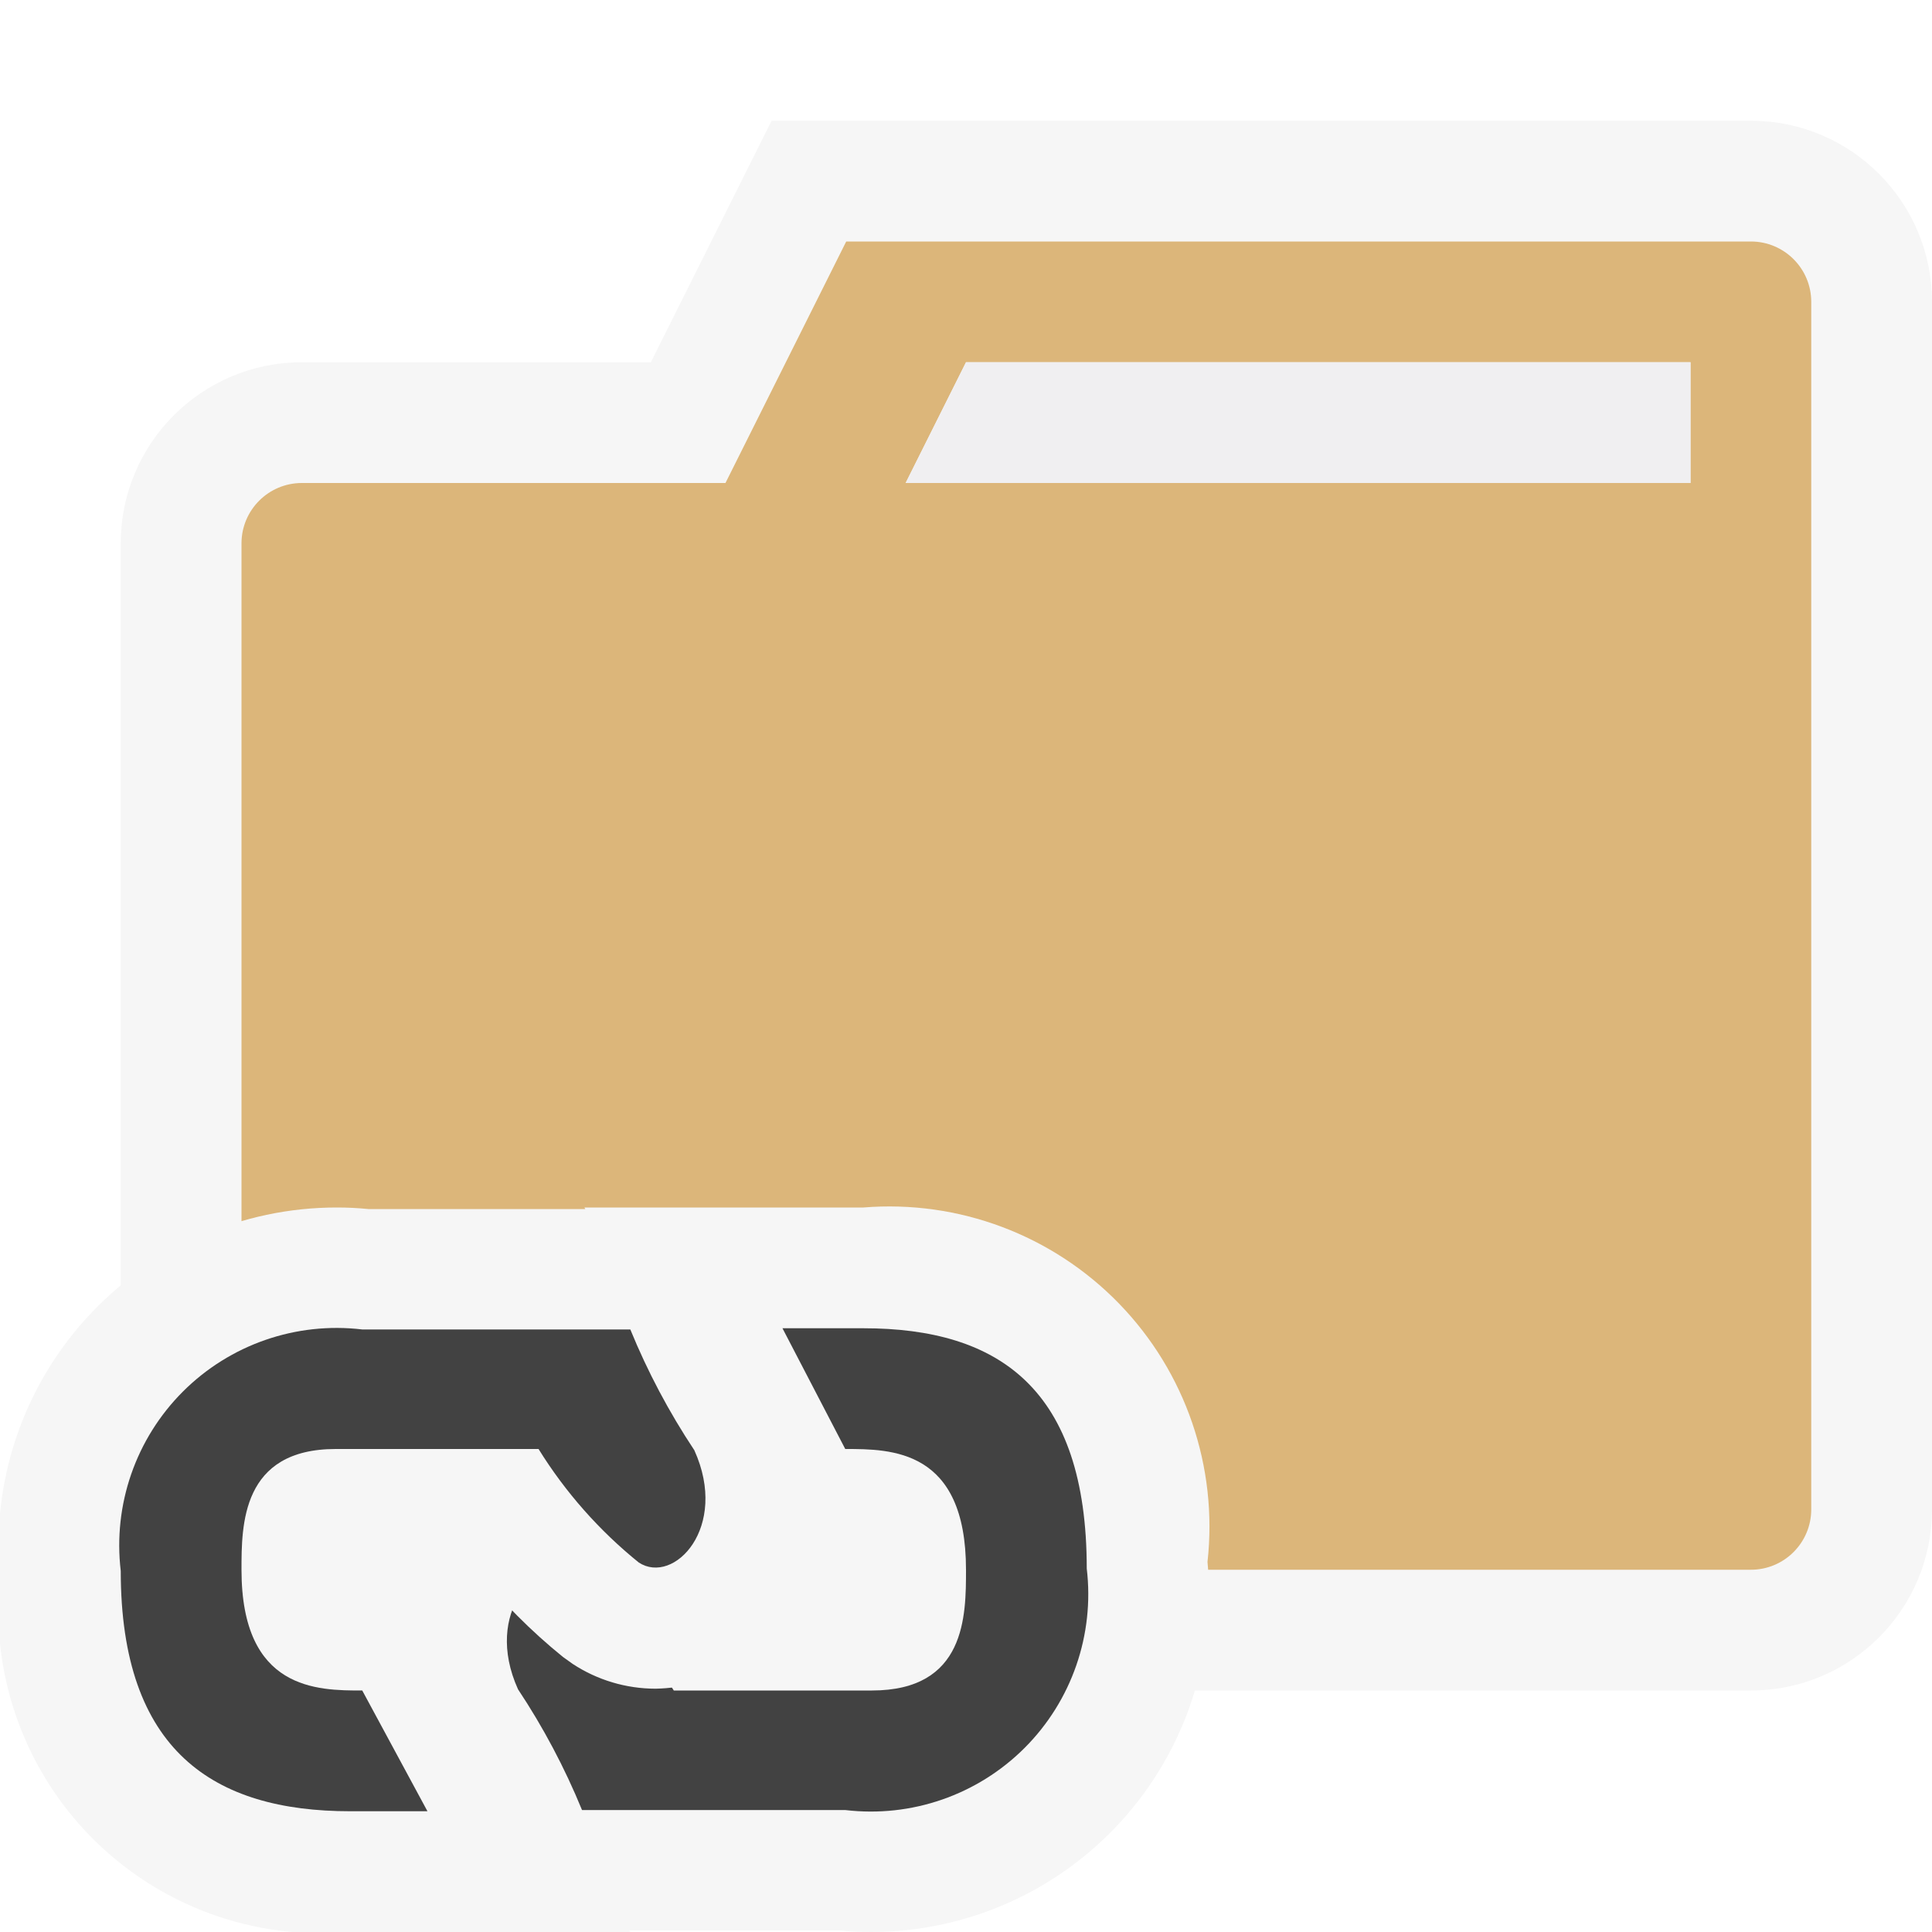
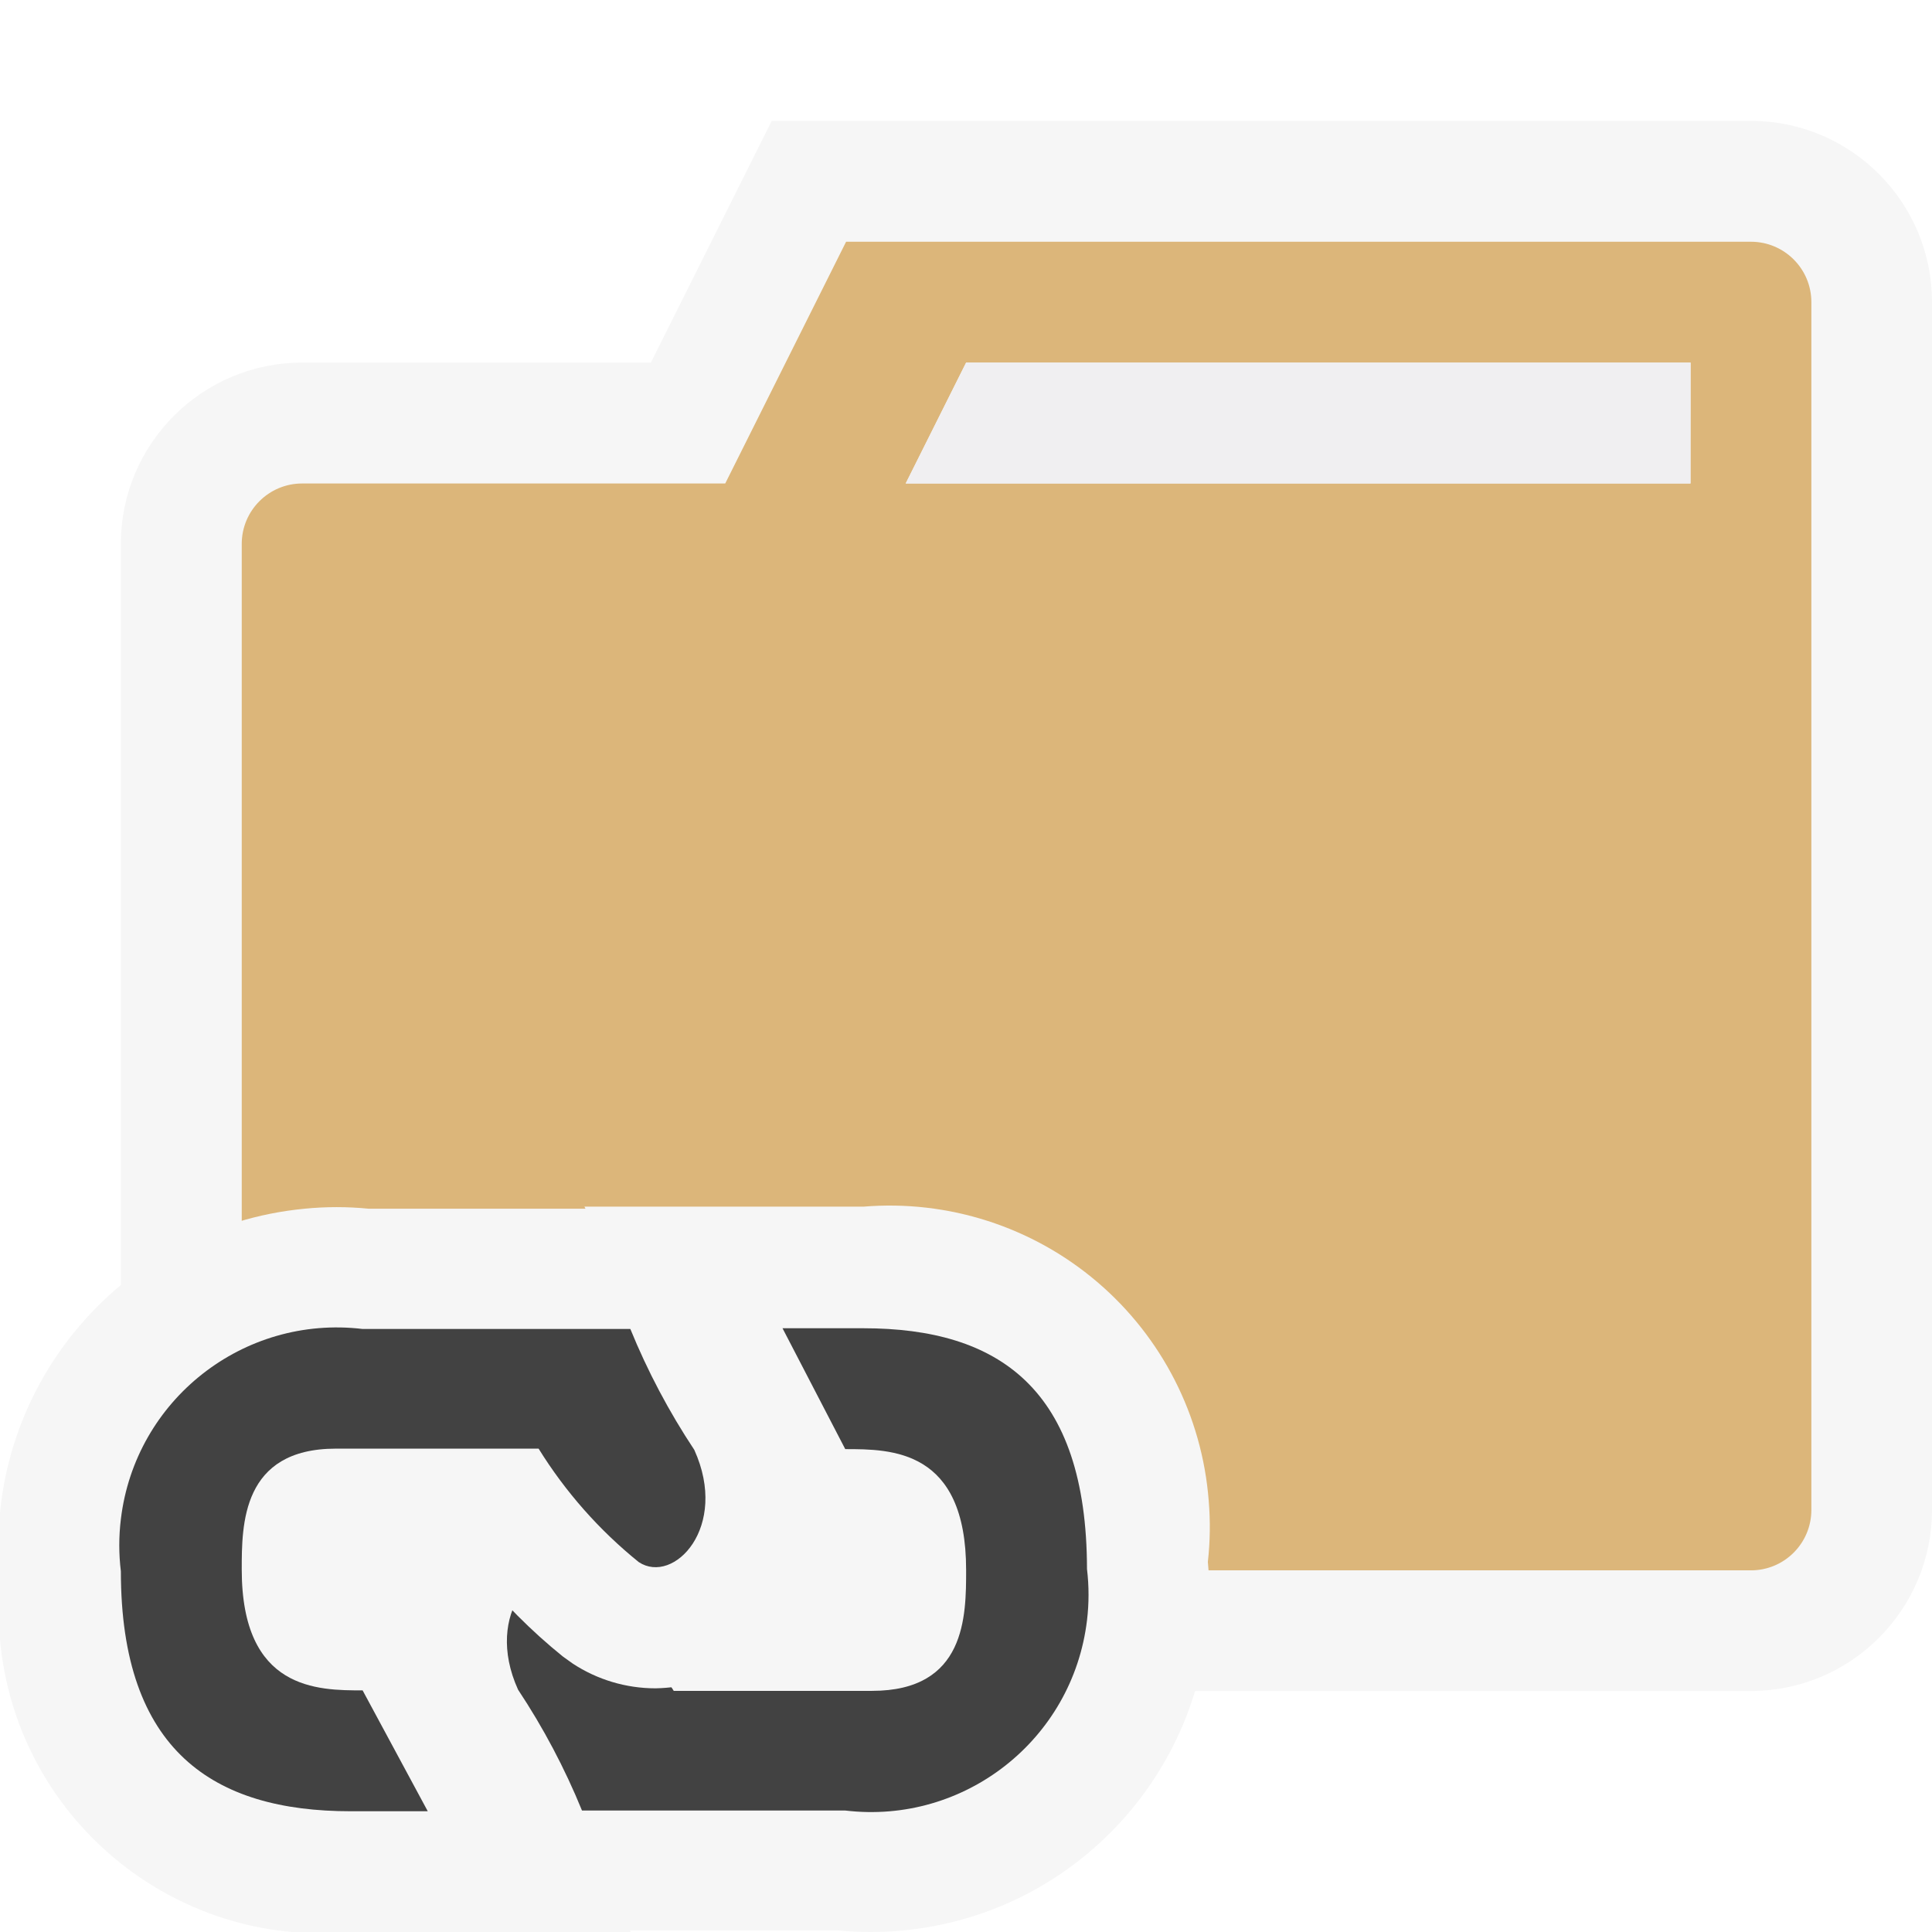
- <svg xmlns="http://www.w3.org/2000/svg" width="0.222in" height="0.222in" viewBox="0 0 16 16">
+ <svg xmlns="http://www.w3.org/2000/svg" width="15.984" height="15.984" viewBox="0 0 15.984 15.984">
  <defs>
    <clipPath id="a">
-       <rect width="16" height="16" fill="none" />
+       <rect width="15.984" height="15.984" fill="none" />
    </clipPath>
  </defs>
  <g clip-path="url(#a)">
    <g>
-       <path d="M16,2.5v10A1.5,1.5,0,0,1,14.5,14H2.5A1.5,1.5,0,0,1,1,12.5v-8A1.5,1.5,0,0,1,2.5,3H5.39l1-2H14.5A1.5,1.5,0,0,1,16,2.5Z" fill="#f6f6f6" />
-       <path d="M14.5,2H7.008l-1,2H2.5a.5.5,0,0,0-.5.5v8a.5.5,0,0,0,.5.5h12a.5.5,0,0,0,.5-.5V2.5A.5.5,0,0,0,14.5,2ZM14,4h-6.5l.5-1h6Z" fill="#dcb67a" />
-       <path d="M14,3V4H7.5L8,3Z" fill="#f0eff1" />
+       <path d="M15.984,2.5v9.99a1.5,1.5,0,0,1-1.5,1.5H2.5a1.5,1.5,0,0,1-1.5-1.5V4.5A1.5,1.5,0,0,1,2.5,3H5.385l1-2h8.1A1.5,1.5,0,0,1,15.984,2.5Z" fill="#f6f6f6" />
+       <path d="M14.486,2H7L6,4H2.5a.5.5,0,0,0-.5.5v7.992a.5.5,0,0,0,.5.5H14.486a.5.5,0,0,0,.5-.5V2.5A.5.5,0,0,0,14.486,2Zm-.5,2H7.493l.5-1h5.994Z" fill="#dcb67a" />
+       <path d="M13.986,3V4H7.493l.5-1Z" fill="#f0eff1" />
    </g>
  </g>
-   <path d="M7.15,11H6.48L7,12c.38,0,1,0,1,1,0,.38,0,1-.78,1H5.58a3.744,3.744,0,0,0-.83-.94c-.29-.19-.75.29-.46.93a5.729,5.729,0,0,1,.53,1H7a1.8,1.8,0,0,0,2-2C9,11.5,8.27,11,7.15,11Z" fill="#424242" />
-   <path d="M2.9,15h.64L3,14c-.37,0-1,0-1-1,0-.37,0-1,.78-1H4.46a3.746,3.746,0,0,0,.83.94c.29.19.75-.29.46-.93a5.729,5.729,0,0,1-.53-1H3a1.8,1.8,0,0,0-2,2C1,14.5,1.77,15,2.9,15Z" fill="#424242" />
-   <path d="M7.211,16a2.607,2.607,0,0,1-.264-.013h-2.8L3.9,15.369a4.756,4.756,0,0,0-.438-.825l-.044-.067L3.379,14.4a1.806,1.806,0,0,1,.081-1.728,1.382,1.382,0,0,1,1.151-.656,1.251,1.251,0,0,1,.686.205l.081.058A4.687,4.687,0,0,1,6.1,13h.3l-1.56-3H7.15A2.651,2.651,0,0,1,10,12.935,2.8,2.8,0,0,1,7.211,16Z" fill="#f6f6f6" />
-   <path d="M7.15,11H6.48L7,12c.38,0,1,0,1,1,0,.38,0,1-.78,1H5.58a3.744,3.744,0,0,0-.83-.94c-.29-.19-.75.29-.46.93a5.729,5.729,0,0,1,.53,1H7a1.8,1.8,0,0,0,2-2C9,11.5,8.27,11,7.15,11Z" fill="#424242" />
-   <path d="M2.9,16A2.673,2.673,0,0,1,0,13.065,2.8,2.8,0,0,1,2.789,10a2.607,2.607,0,0,1,.264.013H5.892l.254.622a4.679,4.679,0,0,0,.437.824l.044.067.034.075a1.806,1.806,0,0,1-.081,1.728,1.382,1.382,0,0,1-1.151.656,1.251,1.251,0,0,1-.686-.205l-.081-.058A4.687,4.687,0,0,1,3.945,13H3.6l1.62,3Z" fill="#f6f6f6" />
-   <path d="M2.9,15h.64L3,14c-.37,0-1,0-1-1,0-.37,0-1,.78-1H4.46a3.746,3.746,0,0,0,.83.94c.29.19.75-.29.46-.93a5.729,5.729,0,0,1-.53-1H3a1.8,1.8,0,0,0-2,2C1,14.5,1.77,15,2.9,15Z" fill="#424242" />
+   <path d="M7.143,10.989H6.474l.519,1c.38,0,1,0,1,1,0,.38,0,1-.779,1H5.574a3.735,3.735,0,0,0-.829-.939c-.289-.19-.749.29-.459.929a5.716,5.716,0,0,1,.529,1H6.993a1.8,1.8,0,0,0,2-1.573,1.777,1.777,0,0,0,0-.425C8.991,11.489,8.262,10.989,7.143,10.989Z" fill="#424242" />
+   <path d="M2.9,14.985h.639l-.539-1c-.37,0-1,0-1-1,0-.37,0-1,.779-1H4.456a3.735,3.735,0,0,0,.829.939c.289.19.749-.29.459-.929a5.716,5.716,0,0,1-.529-1H3a1.8,1.8,0,0,0-2,1.573A1.777,1.777,0,0,0,1,13C1,14.486,1.768,14.985,2.9,14.985Z" fill="#424242" />
+   <path d="M7.2,15.984a2.592,2.592,0,0,1-.264-.013h-2.8L3.9,15.354a4.752,4.752,0,0,0-.437-.825l-.044-.066-.039-.077a1.8,1.8,0,0,1,.081-1.727A1.38,1.38,0,0,1,4.606,12a1.248,1.248,0,0,1,.686.205l.081.058a4.675,4.675,0,0,1,.721.72h.3l-1.559-3H7.143A2.647,2.647,0,0,1,10,12.415a2.6,2.6,0,0,1-.007.507,2.8,2.8,0,0,1-2.52,3.049A2.617,2.617,0,0,1,7.2,15.984Z" fill="#f6f6f6" />
+   <path d="M7.143,10.989H6.474l.519,1c.38,0,1,0,1,1,0,.38,0,1-.779,1H5.574a3.735,3.735,0,0,0-.829-.939c-.289-.19-.749.29-.459.929a5.716,5.716,0,0,1,.529,1H6.993a1.8,1.8,0,0,0,2-1.573,1.777,1.777,0,0,0,0-.425C8.991,11.489,8.262,10.989,7.143,10.989Z" fill="#424242" />
+   <path d="M2.9,15.984A2.67,2.67,0,0,1,0,13.565a2.587,2.587,0,0,1,0-.513A2.8,2.8,0,0,1,2.52,10a2.707,2.707,0,0,1,.53,0H5.886l.254.621a4.738,4.738,0,0,0,.436.824l.044.066.034.075a1.8,1.8,0,0,1-.081,1.727,1.38,1.38,0,0,1-1.149.655,1.248,1.248,0,0,1-.686-.205l-.081-.058a4.65,4.65,0,0,1-.716-.721H3.6l1.619,3Z" fill="#f6f6f6" />
+   <path d="M2.9,14.985h.639l-.539-1c-.37,0-1,0-1-1,0-.37,0-1,.779-1H4.456a3.735,3.735,0,0,0,.829.939c.289.19.749-.29.459-.929a5.716,5.716,0,0,1-.529-1H3a1.8,1.8,0,0,0-2,1.573A1.777,1.777,0,0,0,1,13C1,14.486,1.768,14.985,2.9,14.985Z" fill="#424242" />
</svg>
